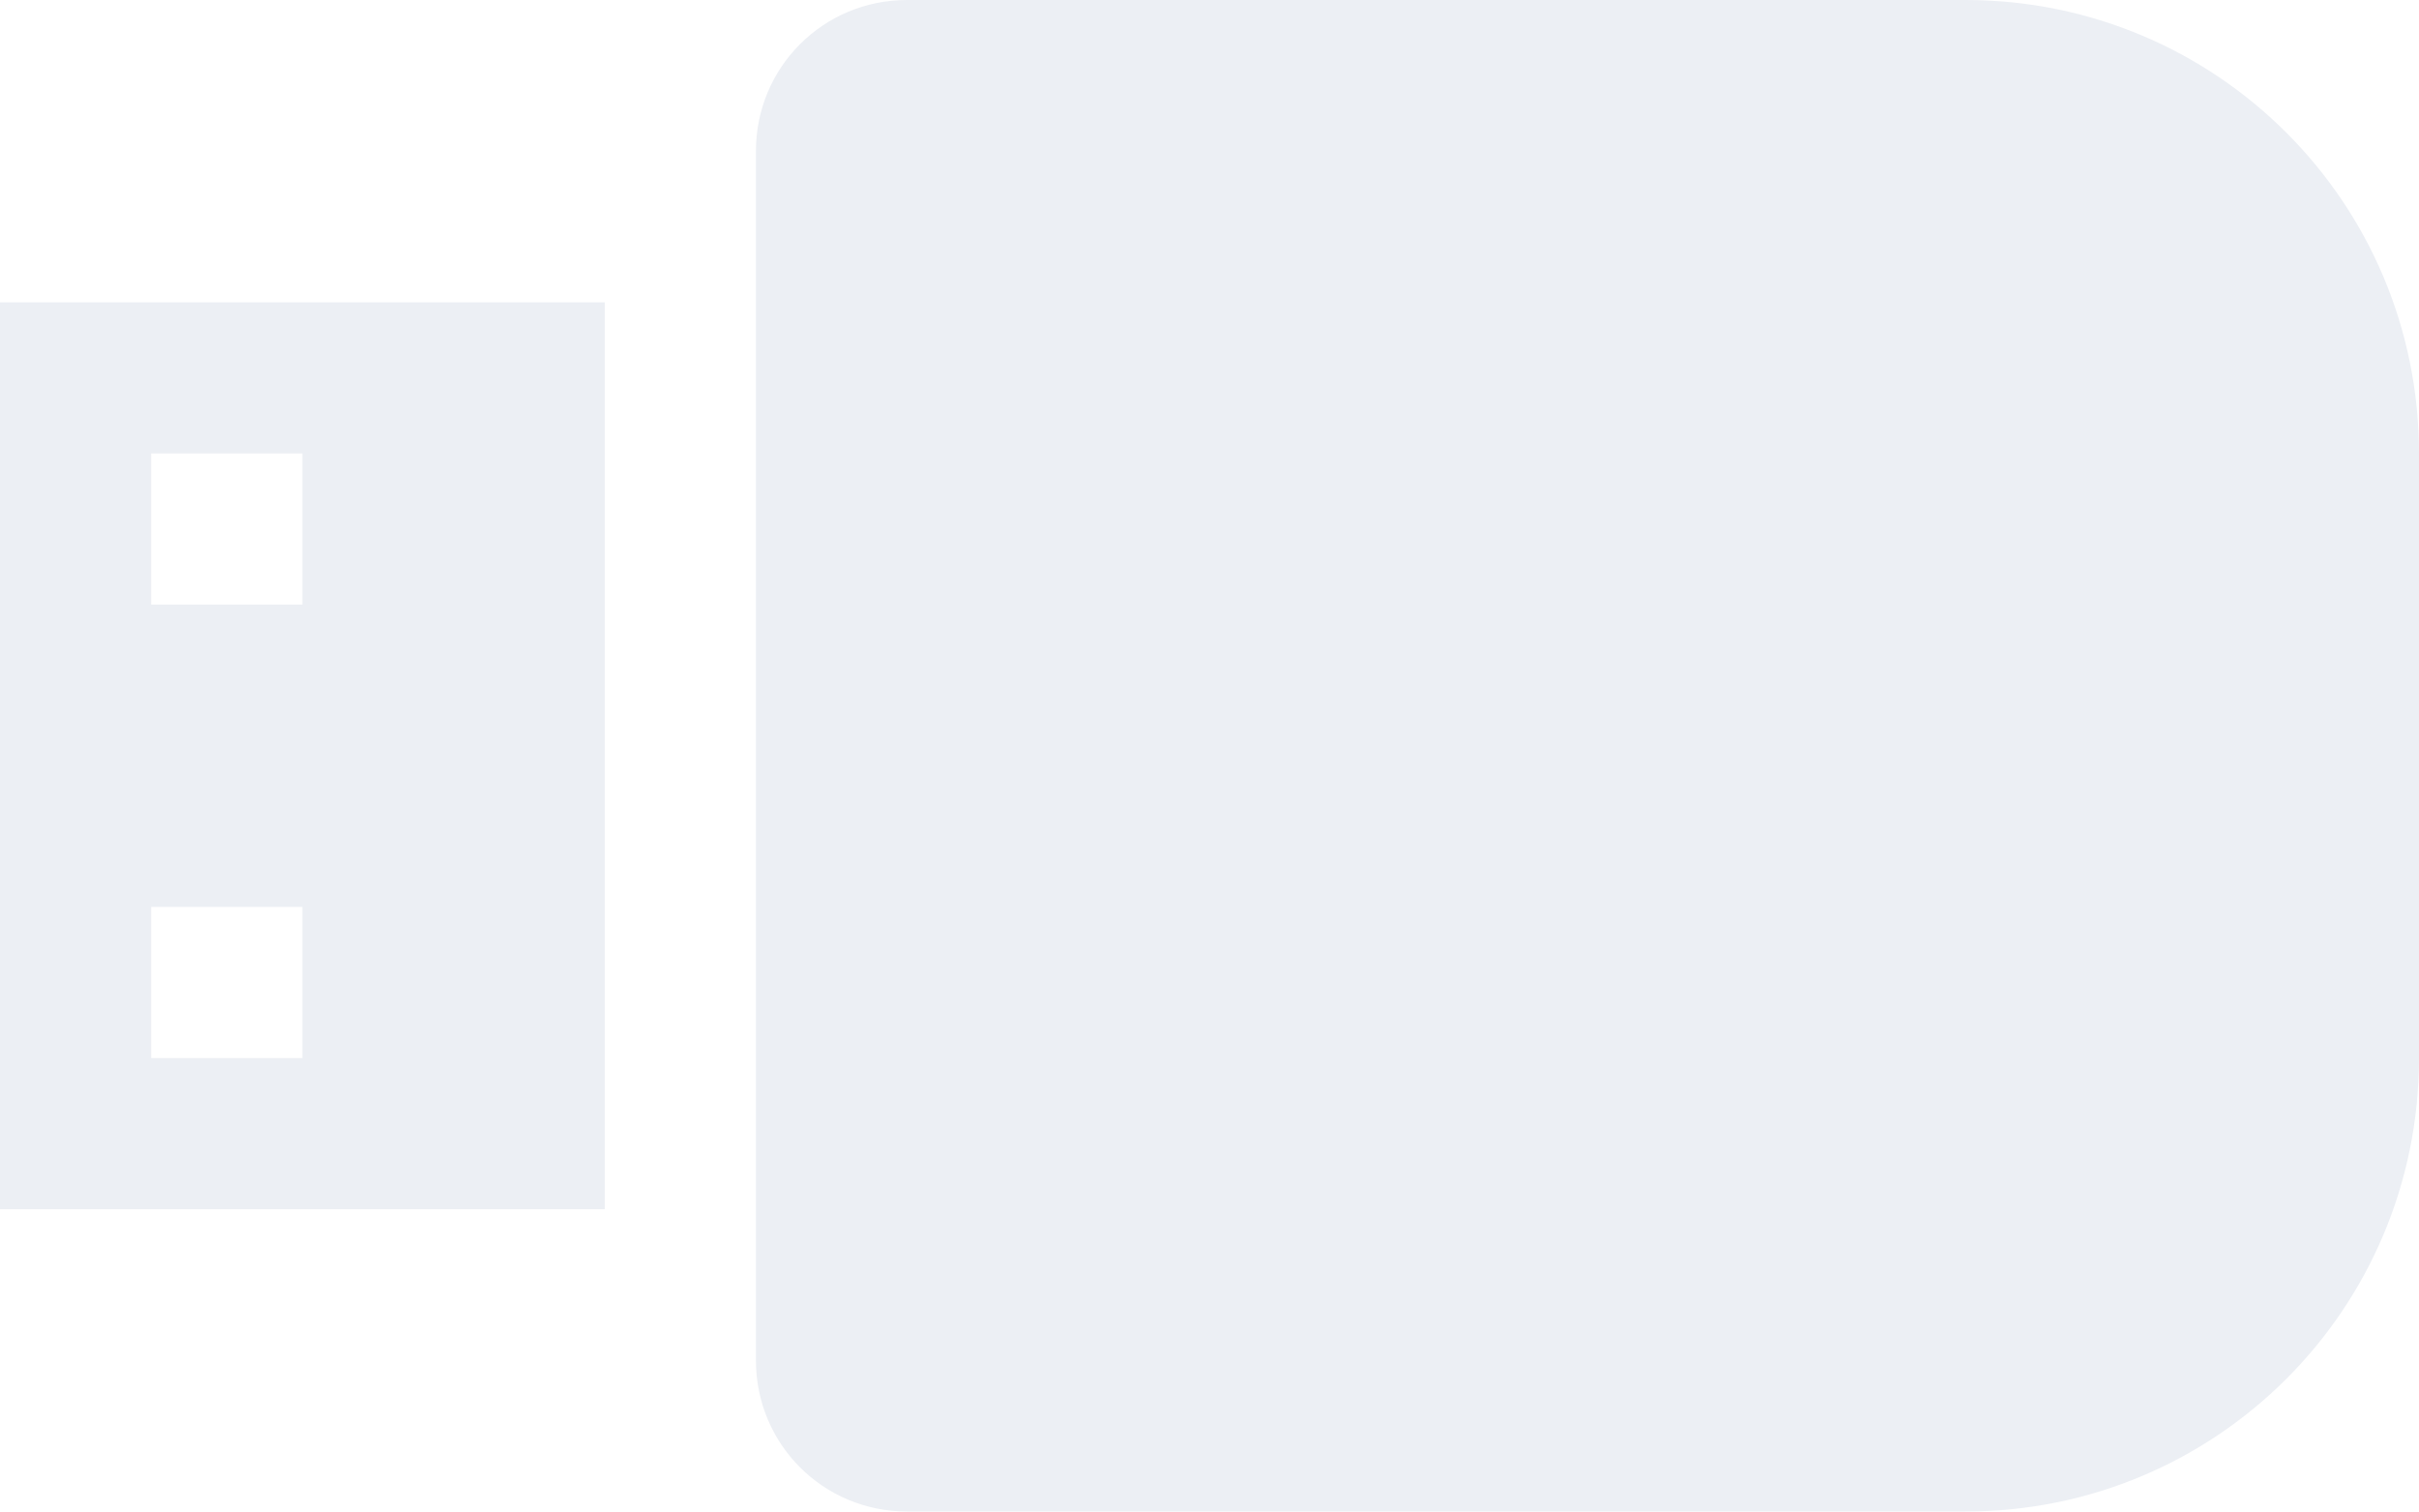
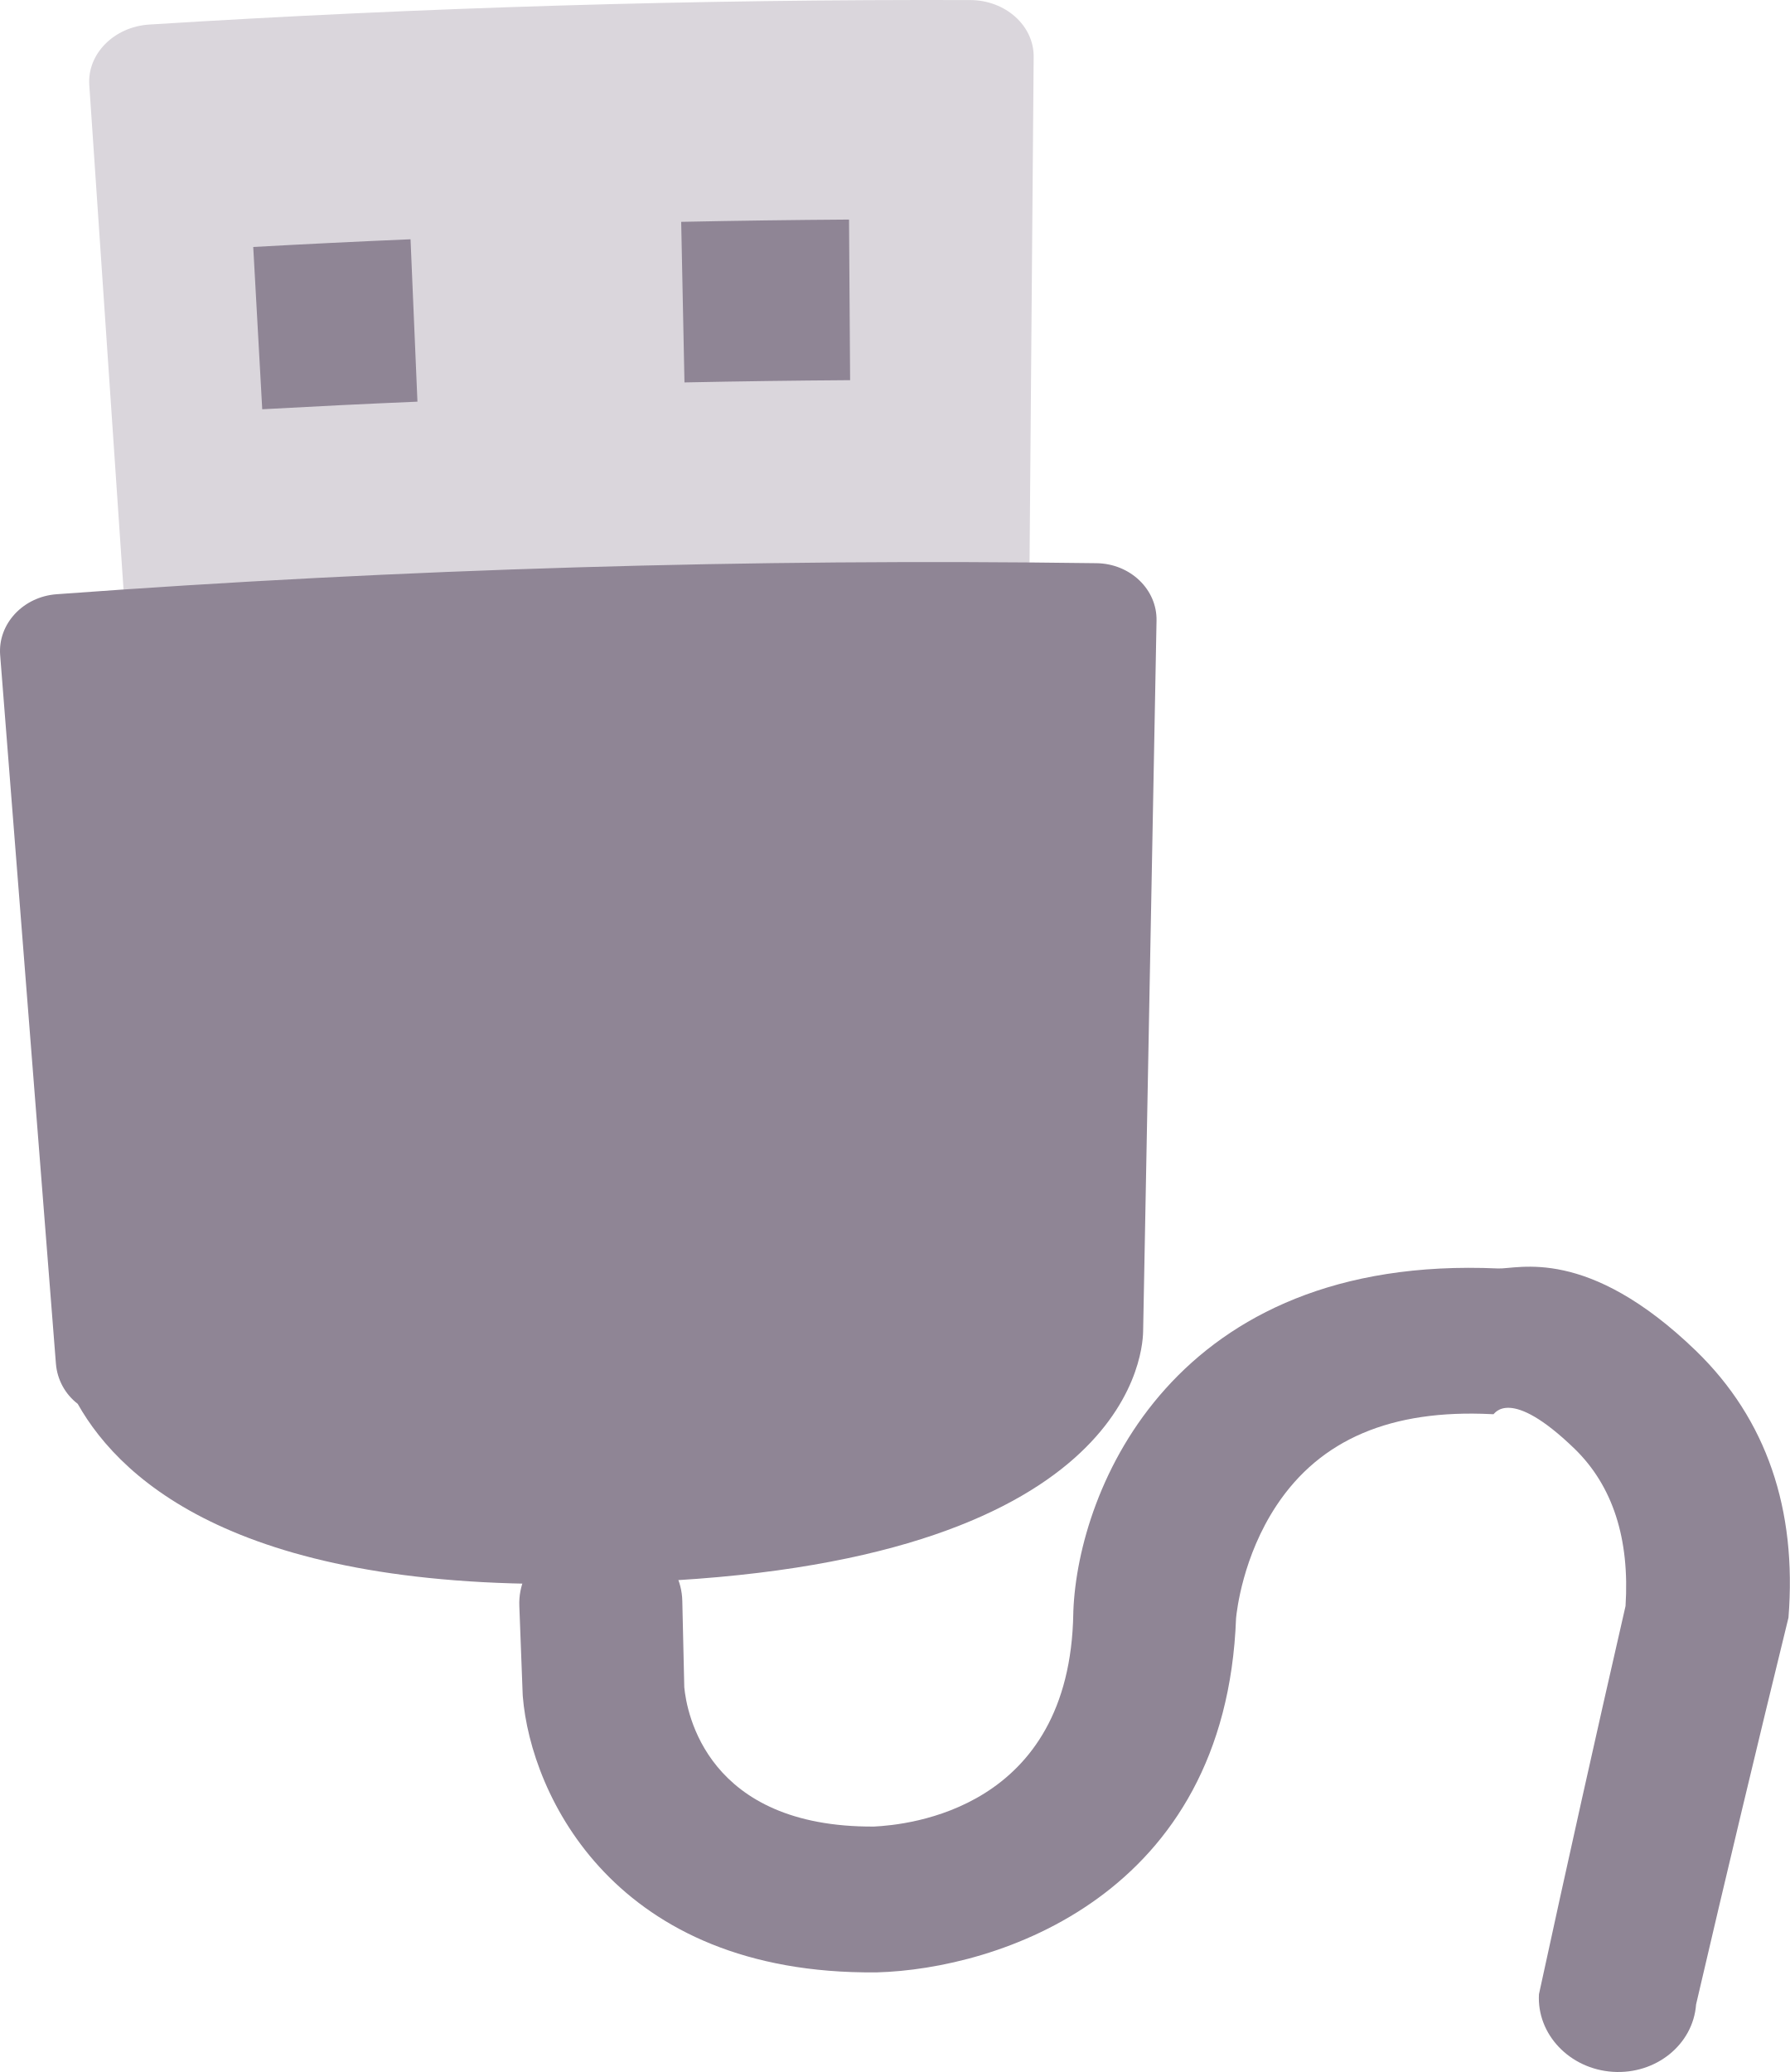
- <svg xmlns="http://www.w3.org/2000/svg" width="800" height="500" viewBox="0 0 16 10" version="1.1" id="svg1021">
-   <defs id="defs1025" />
-   <path d="M 0,8 H 4 V 2 H 0 Z M 1,7 V 6 H 2 V 7 Z M 1,4 V 3 h 1 v 1 z m 4,5 c 0,0.555 0.445,1 1,1 h 7 c 1.66,0 3,-1.34 3,-3 V 3 C 16,1.34 14.66,0 13,0 H 6 C 5.445,0 5,0.445 5,1 Z m 0,0" fill="#2e3436" id="path1019" style="fill:#eceff4;fill-opacity:1" />
+ <svg xmlns="http://www.w3.org/2000/svg" t="1731596390171" class="icon" viewBox="0 0 824.632 954.495" version="1.1" p-id="126447" width="103.079" height="119.312" id="svg3">
+   <defs id="defs3" />
+   <path d="m 743.038,954.411 c -19.821,-1.294 -35.058,-17.22 -34.013,-35.746 a 15801.836,15801.836 0 0 1 39.887,-178.823 c 1.974,-30.876 -5.829,-55.296 -23.47,-72.442 -30.02,-29.065 -36.93,-15.901 -37.38,-15.917 a 34.951,34.951 0 0 1 -0.926,-0.037 c -46.281,-2.318 -78.84,11.669 -98.976,42.004 -15.618,23.515 -18.371,48.759 -18.686,51.978 -4.739,128.274 -110.186,161.628 -165.401,163.172 l -0.594,0.004 c -120.32,1.069 -158.933,-81.736 -162.615,-127.123 a 52.752,52.752 0 0 1 -0.066,-1.167 l -1.536,-40.526 c -0.729,-18.53 15.622,-34.218 36.52,-34.853 20.902,-0.635 38.167,14.029 38.568,32.567 l 0.909,39.723 c 1.081,11.6 10.347,64.647 87.409,64.205 15.233,-0.782 90.374,-7.549 91.824,-98.337 0.004,-0.311 0.008,-0.631 0.021,-0.946 2.179,-56.189 46.051,-164.545 195.67,-157.811 9.146,0.393 40.94,-10.637 91.238,37.986 32.489,31.535 46.506,73.023 42.562,122.855 A 15829.086,15829.086 0 0 0 781.413,923.388 c -1.364,18.506 -18.551,32.313 -38.375,31.023 z" fill="#8f8595" p-id="126448" id="path1" />
+   <path d="M 446.991,0.027 C 320.863,-0.358 194.723,3.406 68.775,11.307 c -16.253,1.02 -28.627,13.545 -27.64,27.873 l 18.715,275.612 c 0.987,14.332 14.189,25.096 29.491,24.142 A 5430.407,5430.407 0 0 1 445.992,328.293 c 15.327,0.045 27.849,-11.489 27.984,-25.854 l 2.253,-276.234 C 476.36,11.836 463.273,0.072 446.991,0.027 Z" fill="#dad6dc" p-id="126449" id="path2" />
+   <path d="m 532.835,285.907 c 0.283,-14.356 -12.083,-26.251 -27.632,-26.464 -159.781,-2.2 -319.635,2.564 -479.101,14.295 -15.52,1.139 -27.165,13.75 -26.026,28.07 L 25.763,628.202 a 25.928,25.928 0 0 0 10.043,18.502 C 56.729,683.817 114.642,734.894 279.494,729.254 516.73,724.413 526.446,626.305 526.659,613.259 Z M 192.323,185.027 c -23.839,1.016 -47.677,2.183 -71.508,3.502 l -4.145,-74.756 c 24.15,-1.339 48.308,-2.523 72.471,-3.551 1.061,24.936 2.126,49.869 3.183,74.805 z m 199.34,-9.896 c -25.44,0.172 -50.876,0.516 -76.317,1.036 l -1.511,-73.974 c 25.772,-0.528 51.548,-0.877 77.328,-1.053 z" fill="#8f8595" p-id="126450" id="path3" />
</svg>
